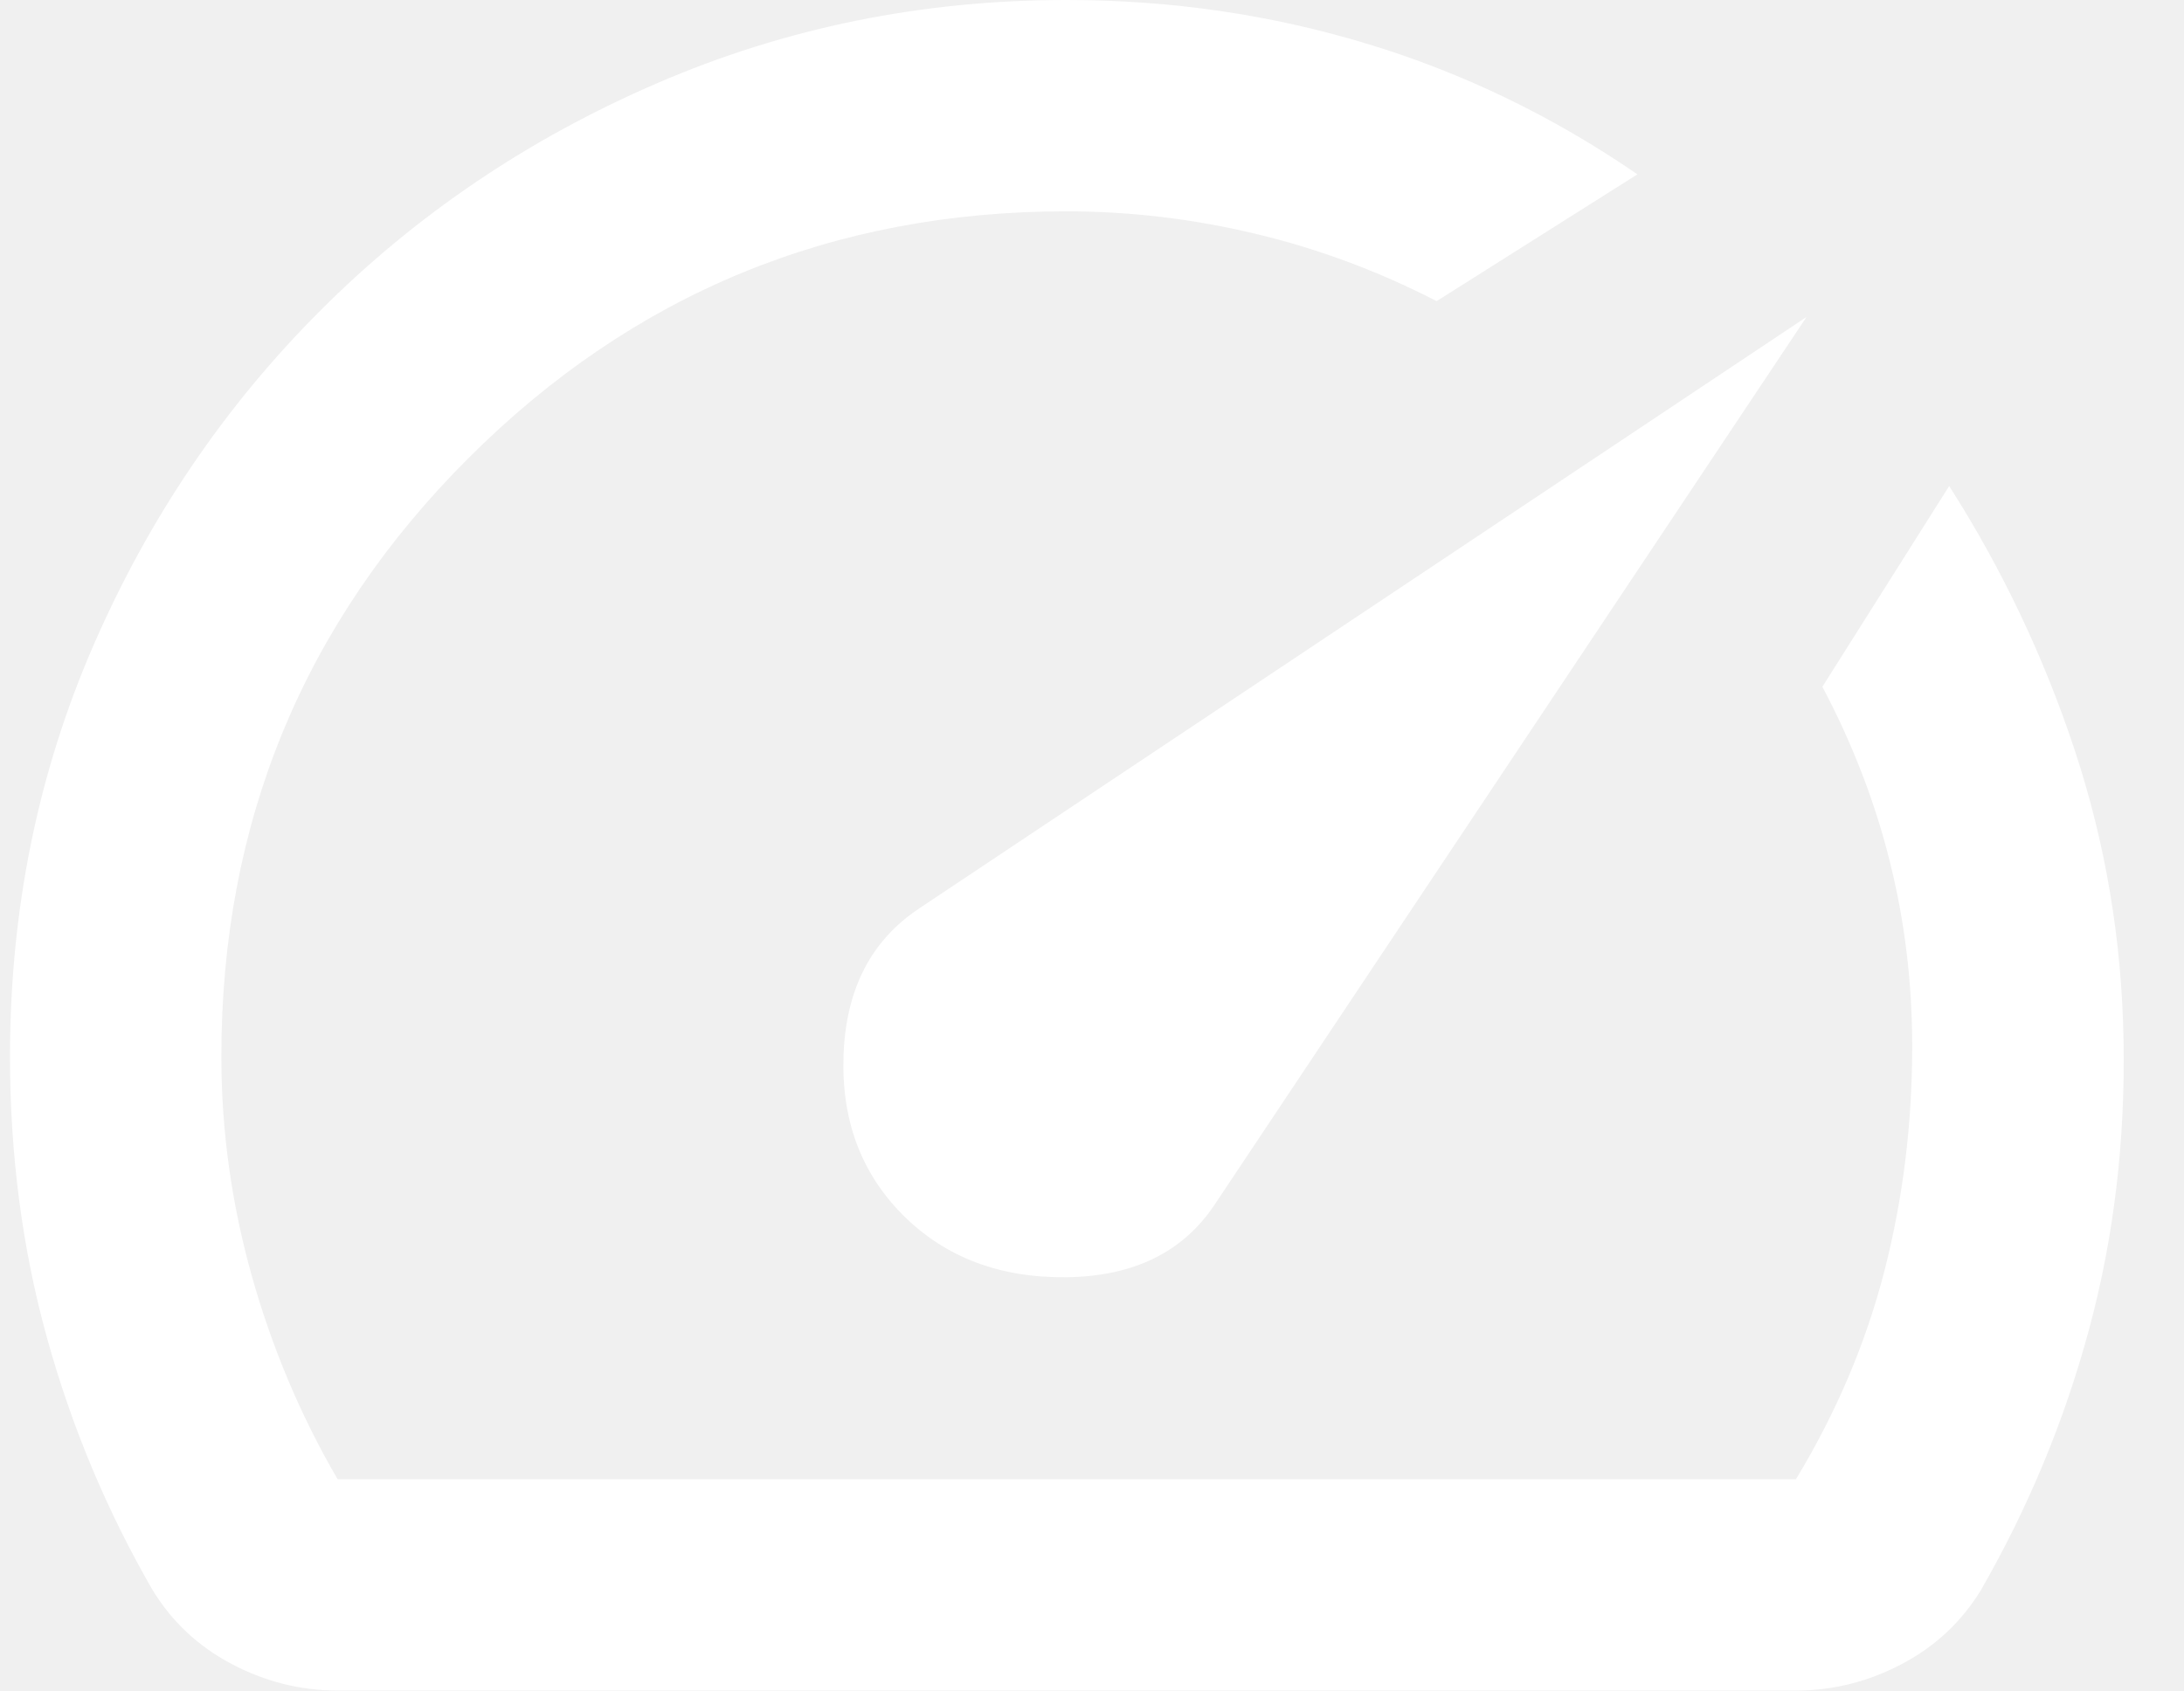
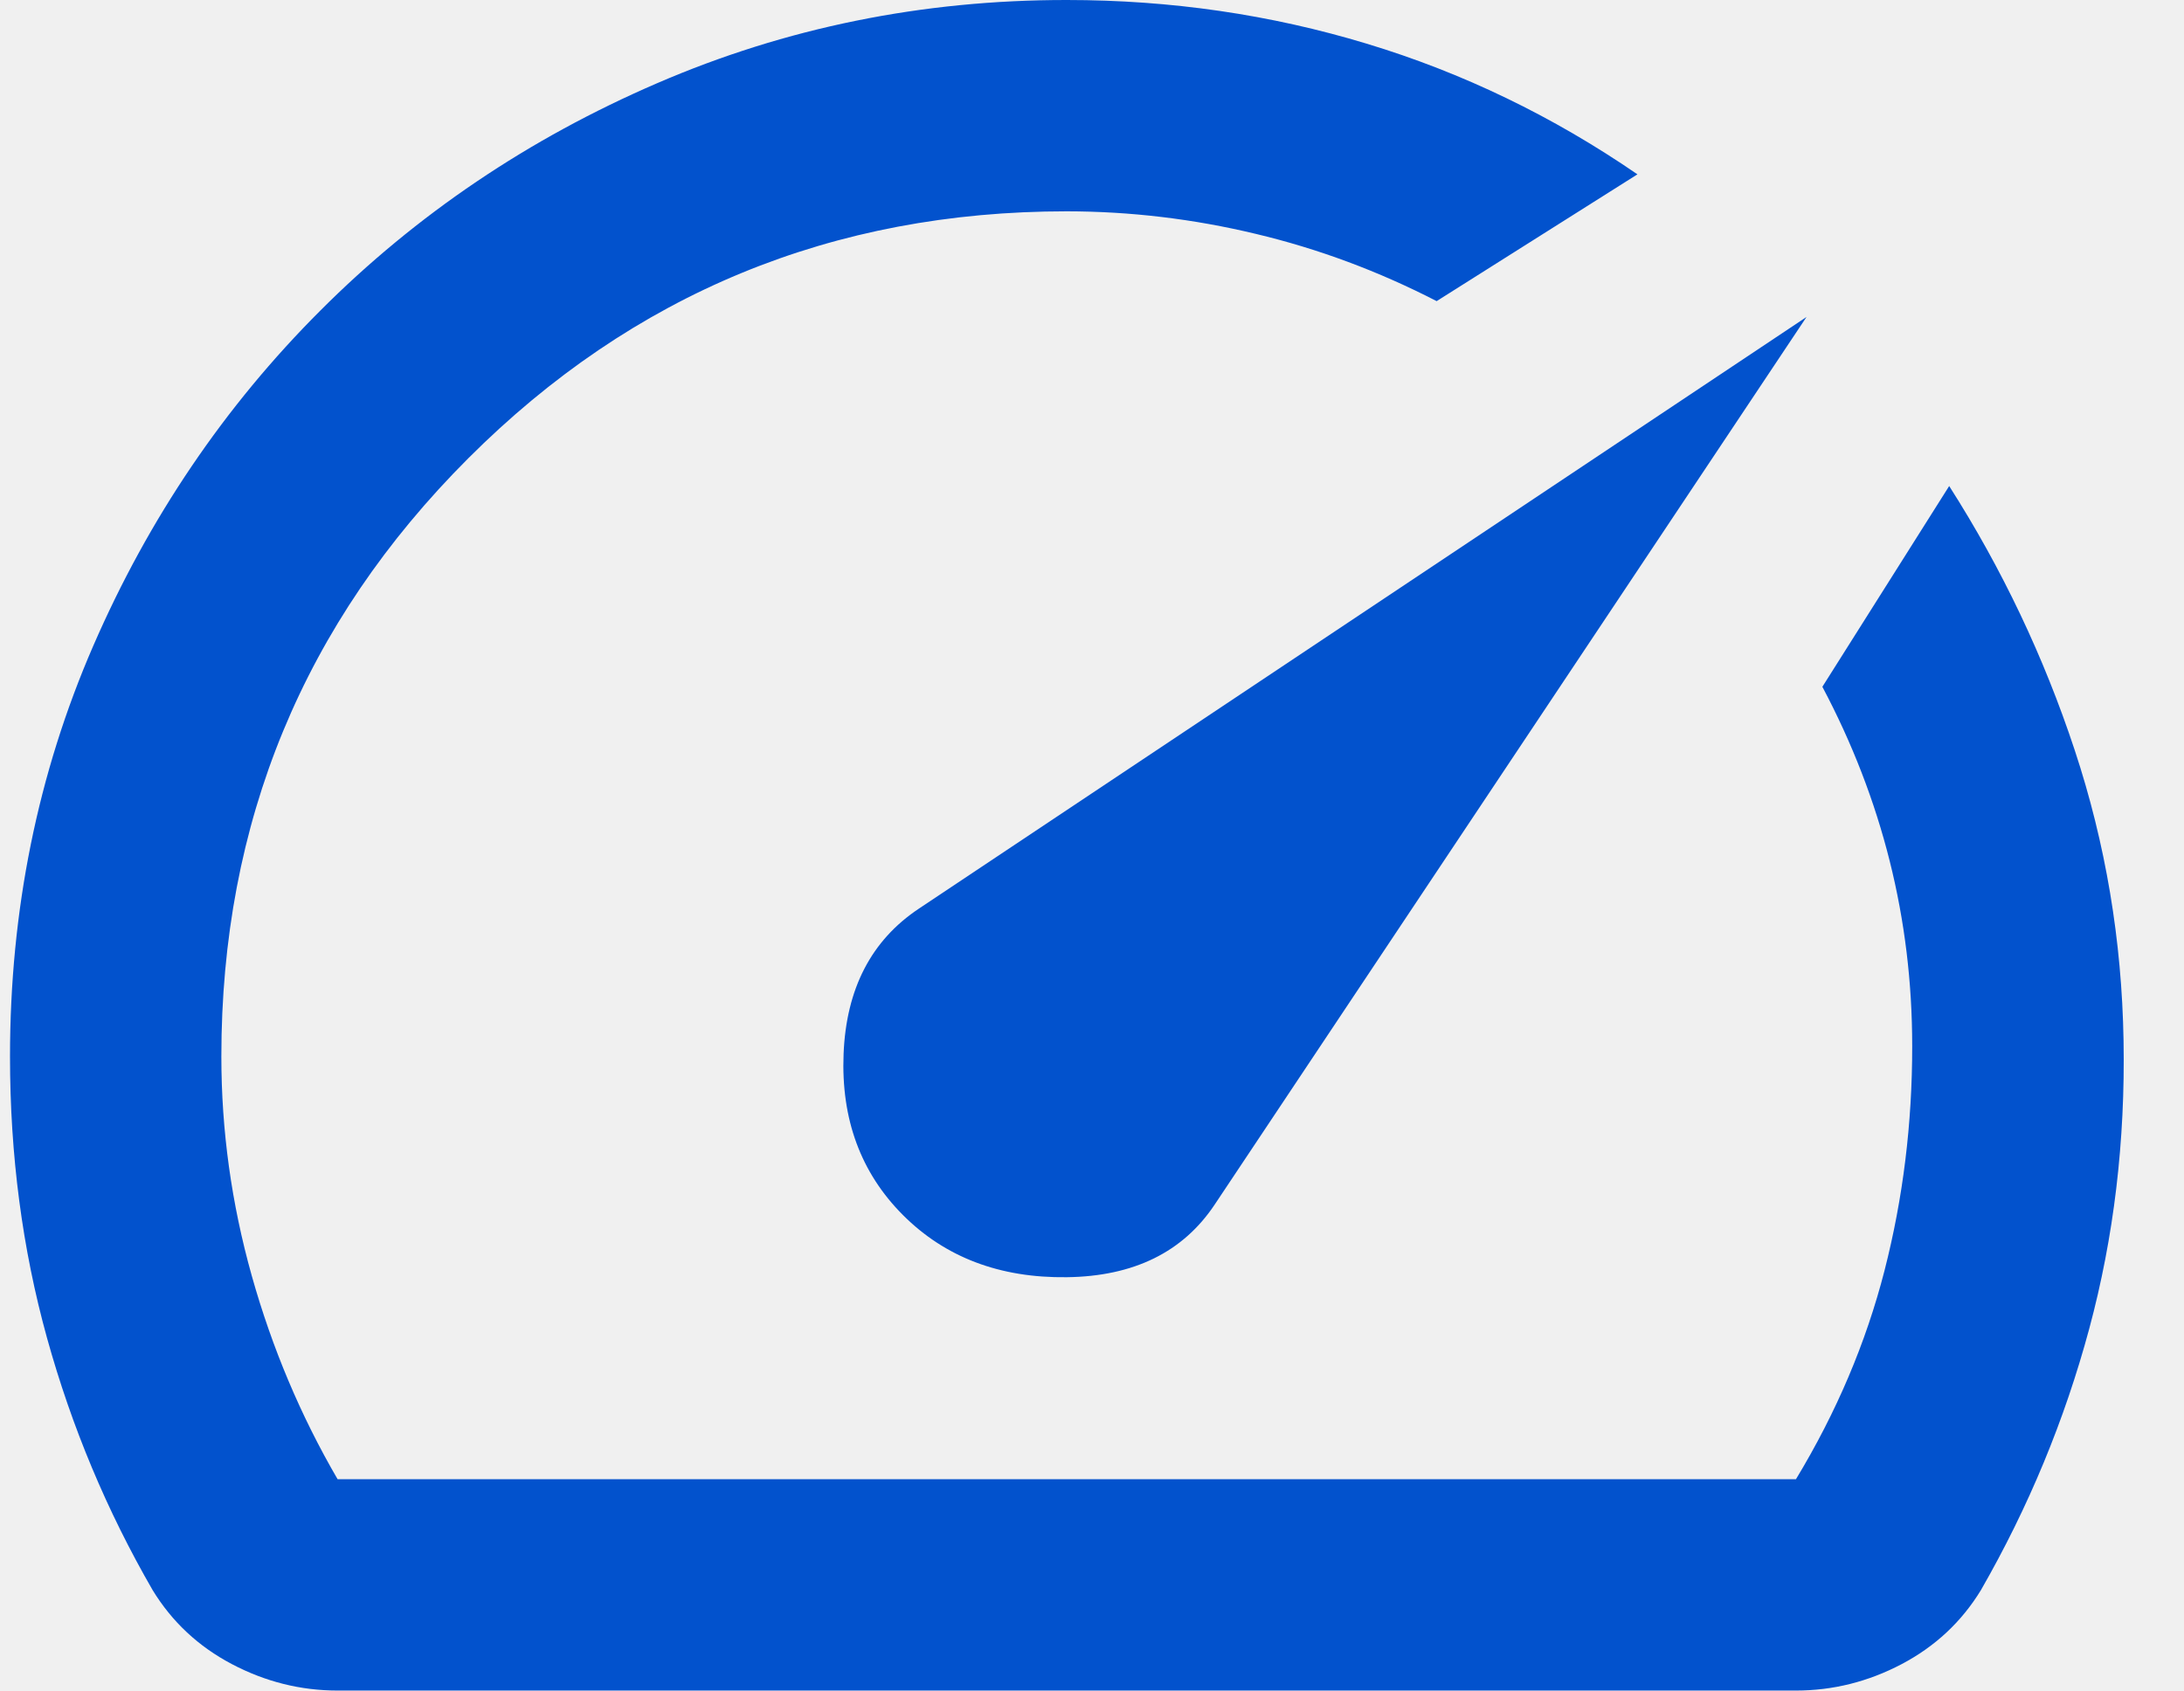
<svg xmlns="http://www.w3.org/2000/svg" width="31" height="24" viewBox="0 0 31 24" fill="none">
-   <path d="M12.817 17.25C13.417 17.85 14.192 18.144 15.142 18.132C16.092 18.12 16.792 17.776 17.242 17.1L25.642 4.5L13.042 12.9C12.367 13.35 12.011 14.037 11.974 14.963C11.937 15.887 12.218 16.65 12.817 17.25ZM15.142 1.90114e-06C16.617 1.90114e-06 18.036 0.207 19.399 0.62C20.762 1.032 22.043 1.651 23.242 2.475L20.392 4.275C19.567 3.85 18.711 3.531 17.824 3.32C16.937 3.107 16.043 3.001 15.142 3C11.817 3 8.986 4.168 6.648 6.505C4.31 8.842 3.141 11.674 3.142 15C3.142 16.05 3.286 17.087 3.574 18.113C3.862 19.137 4.268 20.1 4.792 21H25.492C26.067 20.05 26.486 19.062 26.749 18.038C27.012 17.012 27.143 15.95 27.142 14.85C27.142 13.95 27.036 13.075 26.823 12.225C26.61 11.375 26.291 10.55 25.867 9.75L27.667 6.9C28.417 8.075 29.011 9.325 29.449 10.65C29.887 11.975 30.118 13.35 30.142 14.775C30.167 16.2 30.005 17.562 29.655 18.863C29.305 20.163 28.792 21.4 28.117 22.575C27.842 23.025 27.467 23.375 26.992 23.625C26.517 23.875 26.017 24 25.492 24H4.792C4.267 24 3.767 23.875 3.292 23.625C2.817 23.375 2.442 23.025 2.167 22.575C1.517 21.45 1.017 20.256 0.667 18.993C0.317 17.73 0.142 16.399 0.142 15C0.142 12.925 0.536 10.981 1.324 9.168C2.112 7.355 3.187 5.768 4.549 4.407C5.911 3.044 7.504 1.968 9.328 1.181C11.152 0.393 13.09 -0.001 15.142 1.90114e-06Z" fill="white" />
+   <path d="M12.817 17.25C13.417 17.85 14.192 18.144 15.142 18.132C16.092 18.12 16.792 17.776 17.242 17.1L25.642 4.5L13.042 12.9C12.367 13.35 12.011 14.037 11.974 14.963C11.937 15.887 12.218 16.65 12.817 17.25ZM15.142 1.90114e-06C16.617 1.90114e-06 18.036 0.207 19.399 0.62C20.762 1.032 22.043 1.651 23.242 2.475L20.392 4.275C19.567 3.85 18.711 3.531 17.824 3.32C16.937 3.107 16.043 3.001 15.142 3C11.817 3 8.986 4.168 6.648 6.505C4.31 8.842 3.141 11.674 3.142 15C3.142 16.05 3.286 17.087 3.574 18.113C3.862 19.137 4.268 20.1 4.792 21H25.492C26.067 20.05 26.486 19.062 26.749 18.038C27.012 17.012 27.143 15.95 27.142 14.85C27.142 13.95 27.036 13.075 26.823 12.225C26.61 11.375 26.291 10.55 25.867 9.75L27.667 6.9C28.417 8.075 29.011 9.325 29.449 10.65C29.887 11.975 30.118 13.35 30.142 14.775C30.167 16.2 30.005 17.562 29.655 18.863C29.305 20.163 28.792 21.4 28.117 22.575C27.842 23.025 27.467 23.375 26.992 23.625C26.517 23.875 26.017 24 25.492 24H4.792C4.267 24 3.767 23.875 3.292 23.625C2.817 23.375 2.442 23.025 2.167 22.575C1.517 21.45 1.017 20.256 0.667 18.993C0.317 17.73 0.142 16.399 0.142 15C0.142 12.925 0.536 10.981 1.324 9.168C2.112 7.355 3.187 5.768 4.549 4.407C5.911 3.044 7.504 1.968 9.328 1.181C11.152 0.393 13.09 -0.001 15.142 1.90114e-06Z" fill="#0252CD" />
</svg>
